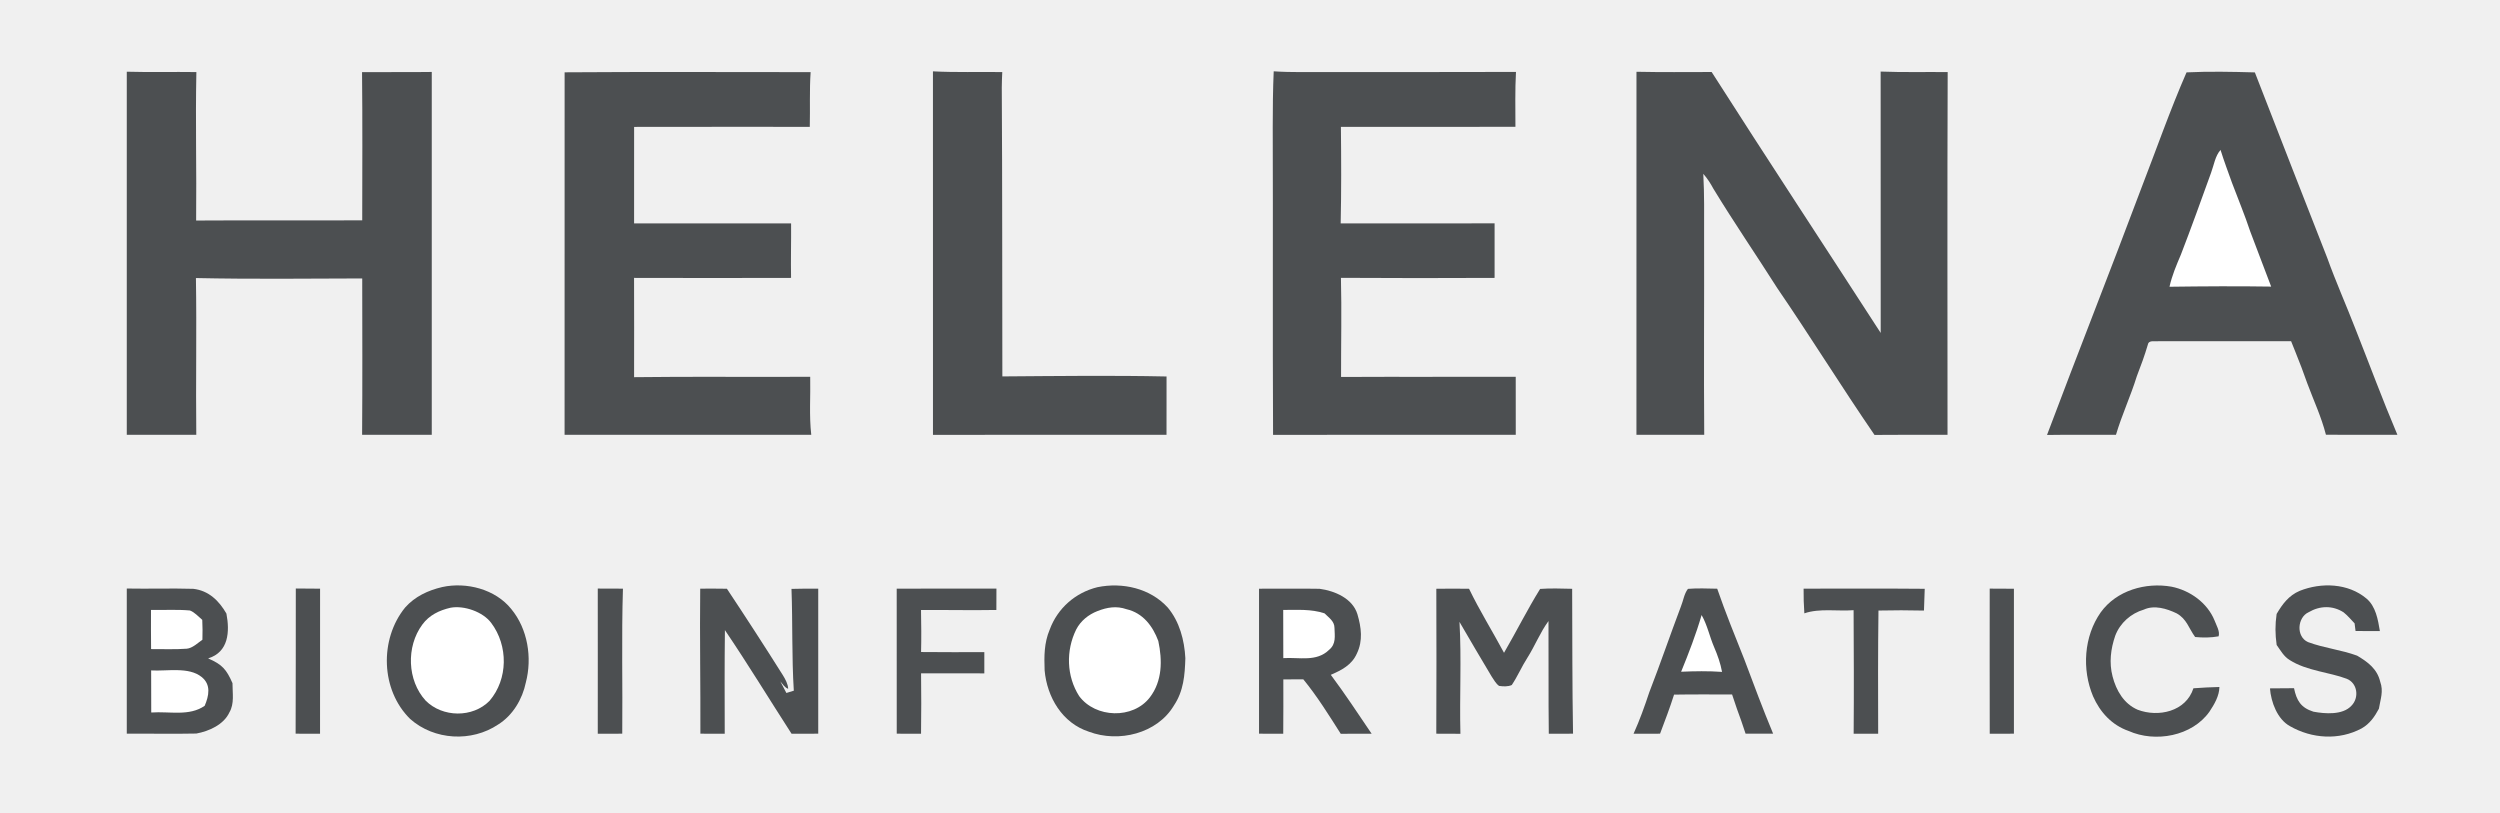
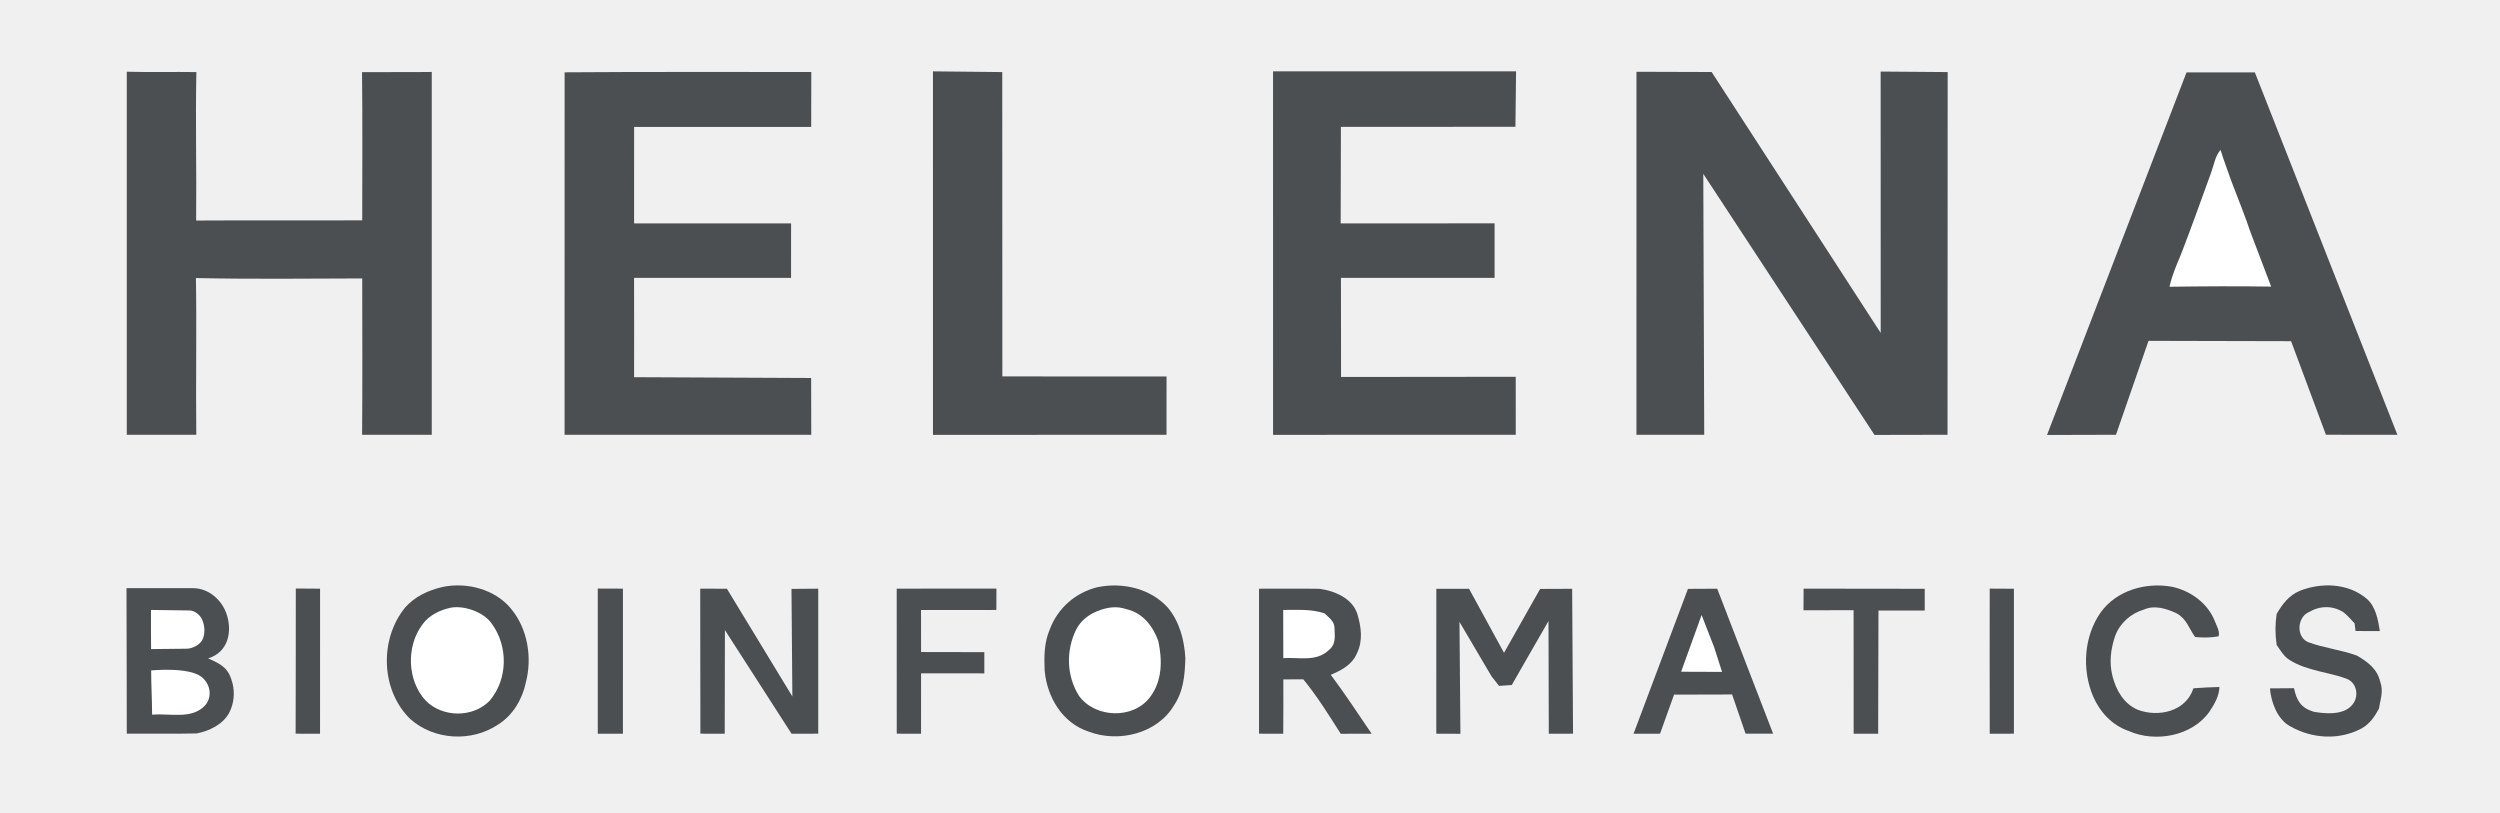
<svg xmlns="http://www.w3.org/2000/svg" version="1.1" viewBox="0 0 828 269" width="828.0pt" height="269.0pt" id="svg28">
  <defs id="defs28" />
  <path d="M 41.99 23.75 C 49.67 23.97 57.36 23.76 65.04 23.87 C 64.70 40.25 65.14 56.65 64.96 73.04 C 83.30 72.92 101.63 73.07 119.97 72.97 C 119.99 56.61 120.08 40.25 119.91 23.89 C 127.61 23.83 135.31 23.94 143.00 23.83 C 143.00 63.89 143.00 103.95 143.00 144.01 C 135.31 144.00 127.62 144.00 119.93 144.01 C 120.06 126.75 119.99 109.48 119.97 92.22 C 101.63 92.27 83.24 92.49 64.89 92.09 C 65.17 109.39 64.82 126.70 65.01 144.00 C 57.34 144.02 49.67 143.99 41.99 144.00 C 42.00 103.92 42.00 63.84 41.99 23.75 Z" fill="#4c4f51" id="path2" />
-   <path d="M 187.00 23.95 C 214.15 23.76 241.32 23.89 268.48 23.89 C 268.07 29.92 268.35 35.95 268.20 42.01 C 248.81 42.03 229.41 41.97 210.02 42.03 C 209.99 52.68 210.03 63.33 210.01 73.98 C 227.34 74.00 244.67 74.01 262.01 73.98 C 262.06 80.00 261.89 86.02 262.00 92.04 C 244.67 92.10 227.33 92.08 210.00 92.04 C 210.04 103.00 210.03 113.96 210.01 124.92 C 229.45 124.66 248.90 124.92 268.34 124.79 C 268.48 131.22 267.96 137.68 268.69 144.01 C 241.45 144.00 214.22 144.00 186.99 144.01 C 187.01 103.99 187.00 63.97 187.00 23.95 Z" fill="#4c4f51" id="path3" />
-   <path d="M 308.99 23.63 C 316.63 24.03 324.30 23.76 331.95 23.87 C 331.87 25.58 331.80 27.28 331.79 29.00 C 331.98 60.87 331.91 92.79 331.98 124.67 C 350.10 124.54 368.25 124.30 386.36 124.69 C 386.30 131.13 386.42 137.57 386.35 144.00 C 360.56 144.02 334.78 143.97 309.00 144.03 C 308.99 103.89 309.01 63.76 308.99 23.63 Z" fill="#4c4f51" id="path4" />
-   <path d="M 421.85 23.62 C 427.89 24.03 433.90 23.82 440.00 23.86 C 460.70 23.84 481.39 23.91 502.09 23.82 C 501.76 29.87 501.91 35.94 501.91 42.00 C 482.64 42.05 463.38 41.99 444.11 42.02 C 444.22 52.67 444.27 63.35 444.03 74.00 C 461.02 73.98 478.01 74.03 495.01 73.97 C 495.00 80.00 495.00 86.02 495.01 92.04 C 478.05 92.13 461.08 92.12 444.12 92.02 C 444.39 102.96 444.14 113.91 444.16 124.85 C 463.45 124.75 482.73 124.86 502.01 124.79 C 502.00 131.20 502.00 137.60 502.02 144.00 C 475.22 144.01 448.43 143.98 421.64 144.03 C 421.47 110.02 421.65 76.01 421.53 42.00 C 421.53 35.87 421.59 29.74 421.85 23.62 Z" fill="#4c4f51" id="path5" />
-   <path d="M 542.00 23.77 C 550.29 23.95 558.60 23.86 566.90 23.85 C 585.33 52.72 604.28 81.49 622.89 110.27 C 622.88 81.38 622.90 52.59 622.87 23.70 C 630.26 23.99 637.67 23.80 645.07 23.87 C 644.92 63.91 645.02 103.96 645.02 144.00 C 636.96 144.02 628.90 143.96 620.84 144.05 C 609.84 128.02 599.61 111.46 588.63 95.42 C 581.64 84.41 574.27 73.67 567.49 62.53 C 566.53 60.75 565.48 59.09 564.13 57.58 C 564.50 64.39 564.40 71.19 564.40 78.00 C 564.46 100.00 564.27 122.01 564.44 144.01 C 556.96 144.00 549.48 144.00 541.99 144.01 C 542.00 103.93 542.00 63.85 542.00 23.77 Z" fill="#4c4f51" id="path6" />
-   <path d="M 724.18 23.97 C 731.69 23.61 739.29 23.77 746.81 23.98 C 747.12 24.79 747.44 25.59 747.75 26.40 C 755.36 46.06 763.08 65.73 770.76 85.36 C 773.61 93.30 777.05 101.01 780.10 108.88 C 784.74 120.59 789.10 132.41 794.02 144.01 C 786.13 143.97 778.24 144.04 770.35 143.99 C 768.81 138.00 766.29 132.66 764.16 126.93 C 762.96 123.46 761.64 120.04 760.27 116.64 C 759.80 115.42 759.31 114.21 758.81 113.00 C 744.20 113.00 729.60 113.00 714.99 113.00 C 713.77 113.20 711.66 112.47 711.36 114.17 C 710.31 117.72 709.06 121.15 707.72 124.59 C 705.69 131.16 702.76 137.41 700.81 144.00 C 693.20 144.03 685.58 143.94 677.97 144.06 C 688.25 116.72 698.97 89.63 709.21 62.32 C 714.15 49.58 718.72 36.46 724.18 23.97 Z" fill="#4c4f51" id="path7" />
+   <path d="m 187,23.95 c 27.15,-0.19 54.543,-0.105 81.703,-0.105 L 268.668,42.043 210.02,42.03 210.01,73.98 h 52 L 262,92.04 h -52 c 0.04,10.96 0.03,21.92 0.01,32.88 l 58.642,0.271 L 268.69,144.01 C 241.45,144 214.22,144 186.99,144.01 187.01,103.99 187,63.97 187,23.95 Z" fill="#4c4f51" id="path3" />
+   <path d="m 308.99,23.63 22.96,0.24 0.03,100.8 54.38,0.02 -0.01,19.31 -77.35,0.03 z" fill="#4c4f51" id="path4" />
+   <path d="m 421.627,23.62 80.494,0.011 L 501.91,42 444.11,42.02 444.03,74 495.01,73.97 C 495,80 495,86.02 495.01,92.04 l -50.89,-0.02 0.04,32.83 57.85,-0.06 C 502,131.2 502,137.6 502.02,144 c -26.8,0.01 -53.59,-0.02 -80.38,0.03 z" fill="#4c4f51" id="path5" />
+   <path d="m 542,23.77 24.9,0.08 55.99,86.42 -0.02,-86.57 22.2,0.17 -0.05,120.13 -24.18,0.05 -56.71,-86.47 0.31,86.43 h -22.45 z" fill="#4c4f51" id="path6" />
+   <path d="m 724.18,23.97 22.63,0.01 47.21,120.03 -23.67,-0.02 L 758.81,113 711.589,112.89 700.81,144 l -22.84,0.06 z" fill="#4c4f51" id="path7" />
  <path d="M 735.44 49.65 C 736.59 53.34 737.95 56.95 739.25 60.58 C 741.25 65.92 743.46 71.17 745.25 76.59 C 747.52 82.72 749.93 88.80 752.21 94.92 C 740.99 94.74 729.76 94.82 718.54 94.97 C 719.36 91.27 720.82 87.83 722.30 84.36 C 725.78 75.37 729.02 66.30 732.30 57.24 C 733.26 54.66 733.65 51.70 735.44 49.65 Z" fill="#ffffff" id="path8" />
  <path d="M 146.46 194.43 C 154.49 192.68 164.08 195.14 169.34 201.72 C 174.80 208.33 176.30 217.85 174.16 226.03 C 173.02 231.56 169.85 236.92 165.00 239.95 C 156.19 245.87 143.83 245.18 135.87 238.14 C 126.08 228.56 125.63 211.75 134.16 201.23 C 137.42 197.55 141.75 195.54 146.46 194.43 Z" fill="#4c4f51" id="path9" />
  <path d="M 363.46 194.48 C 371.75 192.77 380.97 194.83 386.79 201.25 C 390.67 205.91 392.28 212.05 392.59 218.00 C 392.42 223.62 392.01 228.87 388.79 233.68 C 383.24 243.00 370.47 246.04 360.67 242.35 C 351.83 239.50 346.77 230.91 345.98 222.02 C 345.80 217.37 345.81 212.91 347.65 208.56 C 350.25 201.46 356.14 196.29 363.46 194.48 Z" fill="#4c4f51" id="path10" />
  <path d="M 719.20 194.31 C 725.31 195.53 731.06 199.63 733.45 205.48 C 734.01 207.01 735.33 209.13 734.80 210.75 C 732.25 211.22 729.60 211.23 727.03 210.98 C 724.90 208.08 724.28 205.00 720.88 203.13 C 717.63 201.58 713.53 200.31 710.07 201.89 C 705.76 203.15 702.17 206.32 700.57 210.54 C 699.06 214.91 698.50 219.50 699.68 224.03 C 700.88 228.68 703.40 233.07 707.98 235.06 C 714.84 237.67 723.99 235.68 726.46 227.96 C 729.32 227.74 732.20 227.60 735.07 227.53 C 735.02 230.51 733.39 233.26 731.78 235.69 C 726.04 243.84 713.82 246.04 704.99 242.09 C 699.46 240.17 695.53 235.88 693.22 230.61 C 689.49 221.73 690.16 210.75 695.77 202.80 C 701.01 195.53 710.63 192.80 719.20 194.31 Z" fill="#4c4f51" id="path11" />
  <path d="M 783.74 198.21 C 786.87 200.83 787.58 205.21 788.22 209.02 C 785.53 209.01 782.84 209.01 780.16 208.99 C 780.05 208.14 779.94 207.30 779.84 206.46 C 778.67 205.22 777.52 203.86 776.19 202.80 C 772.55 200.47 768.33 200.59 764.63 202.76 C 760.86 204.46 760.38 210.87 764.41 212.66 C 769.68 214.63 775.35 215.20 780.66 217.15 C 784.20 219.23 787.33 221.54 788.32 225.77 C 789.49 228.95 788.39 231.58 787.89 234.73 C 786.48 237.39 784.84 239.73 782.17 241.25 C 774.70 245.25 765.73 244.67 758.46 240.52 C 754.25 238.22 752.16 232.53 751.81 227.99 C 754.47 227.95 757.12 227.92 759.78 227.93 C 760.64 232.05 762.05 234.39 766.20 235.71 C 769.98 236.42 775.88 236.89 778.76 233.77 C 781.43 231.14 780.85 226.24 777.23 224.81 C 771.66 222.67 763.98 222.20 758.38 218.63 C 756.37 217.42 755.37 215.47 754.03 213.62 C 753.52 210.04 753.50 206.92 754.02 203.34 C 755.94 200.06 758.07 197.20 761.69 195.68 C 768.82 192.85 777.66 193.13 783.74 198.21 Z" fill="#4c4f51" id="path12" />
-   <path d="M 41.99 194.92 C 49.33 195.06 56.69 194.80 64.02 195.02 C 69.12 195.60 72.54 198.96 74.99 203.22 C 76.13 209.17 75.76 215.97 68.93 218.06 C 73.59 220.09 74.99 221.68 77.00 226.27 C 76.98 229.52 77.69 233.05 75.97 235.95 C 74.12 240.01 69.16 242.20 65.02 242.95 C 57.36 243.11 49.67 242.94 41.99 243.00 C 42.00 226.98 42.00 210.95 41.99 194.92 Z" fill="#4c4f51" id="path13" />
+   <path d="m 41.896,194.794 22.013,0.003 c 5.133,7.7e-4 9.451,3.787 11.081,8.423 2.01,5.715 0.77,12.75 -6.06,14.84 4.66,2.03 6.837,3.353 8.07,8.21 0.8,3.15 0.509,6.68 -1.03,9.68 -2.036,3.97 -6.747,6.219 -10.887,6.969 -7.66,0.16 -15.413,0.021 -23.093,0.082 0.01,-16.02 -0.084,-32.176 -0.094,-48.206 z" fill="#4c4f51" id="path13" />
  <path d="M 97.97 194.91 C 100.65 194.95 103.33 194.97 106.01 194.97 C 105.99 210.98 106.00 226.99 106.00 243.01 C 103.31 243.01 100.61 243.01 97.91 243.00 C 98.00 226.97 97.92 210.94 97.97 194.91 Z" fill="#4c4f51" id="path14" />
-   <path d="M 197.98 194.93 C 200.76 194.94 203.54 194.95 206.32 194.96 C 205.82 210.96 206.25 227.00 206.09 243.00 C 203.38 243.01 200.68 243.01 197.98 243.01 C 198.02 226.98 197.97 210.95 197.98 194.93 Z" fill="#4c4f51" id="path15" />
-   <path d="M 231.91 194.96 C 234.86 194.94 237.80 194.94 240.75 194.99 C 247.06 204.48 253.25 214.04 259.32 223.68 C 260.12 224.99 261.00 226.59 261.04 228.13 C 259.85 227.70 259.25 226.58 258.43 225.66 C 259.10 226.94 259.77 228.23 260.45 229.51 C 261.27 229.26 262.09 229.01 262.91 228.76 C 262.21 217.52 262.56 206.29 262.14 195.04 C 265.10 194.95 268.05 194.95 271.00 194.97 C 271.00 210.98 271.00 226.99 271.00 243.00 C 268.05 243.00 265.11 243.01 262.16 243.01 C 254.79 231.59 247.70 219.93 240.09 208.69 C 239.95 220.13 240.00 231.57 240.03 243.01 C 237.34 243.01 234.66 243.01 231.97 243.00 C 232.03 226.99 231.73 210.97 231.91 194.96 Z" fill="#4c4f51" id="path16" />
-   <path d="M 296.99 194.96 C 308.00 194.97 319.01 194.94 330.02 194.94 C 330.01 197.30 330.00 199.66 330.00 202.02 C 321.68 202.17 313.36 201.98 305.04 202.03 C 305.13 206.67 305.18 211.31 305.06 215.95 C 312.04 216.03 319.03 215.99 326.01 215.99 C 326.01 218.34 326.00 220.68 326.01 223.02 C 319.02 223.00 312.04 223.01 305.06 223.00 C 305.16 229.67 305.13 236.34 305.05 243.01 C 302.37 243.01 299.68 243.01 297.00 243.00 C 297.00 226.99 297.00 210.98 296.99 194.96 Z" fill="#4c4f51" id="path17" />
+   <path d="m 197.98,194.93 8.34,0.03 -0.007,48.062 L 197.98,243.01 Z" fill="#4c4f51" id="path15" />
+   <path d="m 231.91,194.96 8.84,0.03 21.679,35.677 L 262.14,195.04 271,194.97 V 243 l -8.84,0.01 -22.07,-34.32 -0.06,34.32 -8.06,-0.01 z" fill="#4c4f51" id="path16" />
+   <path d="m 296.99,194.96 33.03,-0.02 -0.02,7.08 -24.96,0.01 0.02,13.92 20.95,0.04 v 7.03 L 305.06,223 305.05,243.01 297,243 Z" fill="#4c4f51" id="path17" />
  <path d="M 416.99 194.98 C 423.67 195.00 430.37 194.89 437.05 195.01 C 442.04 195.68 447.98 198.17 449.58 203.44 C 450.86 207.81 451.45 212.21 449.39 216.46 C 447.71 220.24 444.36 221.94 440.76 223.50 C 445.50 229.84 449.85 236.47 454.29 243.02 C 450.88 242.99 447.47 243.00 444.06 243.04 C 440.16 236.91 436.28 230.63 431.66 225.00 C 429.45 225.02 427.25 225.02 425.04 225.01 C 425.05 231.01 425.06 237.01 425.01 243.01 C 422.33 243.01 419.66 243.00 416.99 243.00 C 417.01 227.00 416.99 210.99 416.99 194.98 Z" fill="#4c4f51" id="path18" />
-   <path d="M 475.71 195.00 C 479.32 194.95 482.94 194.94 486.55 195.00 C 490.06 202.28 494.33 209.10 498.13 216.21 C 502.19 209.23 505.85 201.89 510.09 195.05 C 513.61 194.78 517.18 194.95 520.70 195.01 C 520.77 211.00 520.71 227.00 520.99 243.00 C 518.32 243.01 515.64 243.01 512.96 243.01 C 512.80 230.57 512.94 218.13 512.86 205.69 C 510.08 209.47 508.37 213.93 505.84 217.90 C 503.97 220.81 502.62 224.02 500.70 226.88 C 499.44 227.46 497.83 227.37 496.49 227.17 C 495.43 226.42 494.73 225.08 494.01 224.02 C 490.42 218.03 486.89 212.01 483.38 205.97 C 484.09 218.28 483.37 230.70 483.69 243.03 C 481.03 243.01 478.37 243.00 475.70 243.00 C 475.78 227.00 475.75 211.00 475.71 195.00 Z" fill="#4c4f51" id="path19" />
-   <path d="M 559.05 195.03 C 562.26 194.76 565.52 194.93 568.74 194.98 C 571.46 202.88 574.64 210.66 577.73 218.43 C 580.82 226.66 583.88 234.89 587.26 243.00 C 584.22 243.01 581.18 243.01 578.14 243.00 C 577.22 240.20 576.26 237.41 575.23 234.65 C 574.71 233.11 574.18 231.56 573.67 230.01 C 567.26 230.01 560.86 229.95 554.45 230.06 C 553.07 234.42 551.42 238.72 549.81 243.00 C 546.88 243.00 543.95 243.00 541.03 243.02 C 543.04 238.58 544.70 233.95 546.23 229.32 C 549.89 219.89 553.15 210.31 556.73 200.84 C 557.49 198.99 557.81 196.60 559.05 195.03 Z" fill="#4c4f51" id="path20" />
-   <path d="M 597.35 194.96 C 610.72 194.98 624.10 194.88 637.47 195.01 C 637.40 197.41 637.33 199.82 637.22 202.22 C 632.20 202.10 627.17 202.09 622.15 202.21 C 621.97 215.81 622.01 229.41 622.05 243.01 C 619.34 243.00 616.63 243.01 613.93 243.02 C 614.04 229.38 613.98 215.73 613.91 202.09 C 608.60 202.51 602.65 201.39 597.60 203.14 C 597.41 200.41 597.32 197.70 597.35 194.96 Z" fill="#4c4f51" id="path21" />
+   <path d="m 475.71,195 h 10.84 l 11.58,21.21 11.96,-21.16 10.61,-0.04 0.29,47.99 -8.03,0.01 -0.1,-37.32 -7.02,12.21 -5.14,8.98 -4.21,0.29 -2.48,-3.15 -10.63,-18.05 0.31,37.06 -7.99,-0.03 z" fill="#4c4f51" id="path19" />
+   <path d="m 559.05,195.03 9.69,-0.05 18.52,48.02 h -9.12 l -4.47,-12.99 -19.22,0.05 -4.64,12.94 -8.78,0.02 z" fill="#4c4f51" id="path20" />
+   <path d="m 597.35,194.96 40.12,0.05 0.002,7.194 -15.322,0.006 -0.1,40.8 -8.12,0.01 -0.02,-40.93 -16.593,0.042 z" fill="#4c4f51" id="path21" />
  <path d="M 658.99 194.95 C 661.67 194.97 664.34 194.99 667.01 194.99 C 667.00 210.99 666.99 227.00 667.01 243.00 C 664.34 243.01 661.67 243.01 659.00 243.01 C 658.95 226.99 658.99 210.97 658.99 194.95 Z" fill="#4c4f51" id="path22" />
  <path d="M 149.22 201.28 C 153.66 200.45 159.97 202.61 162.71 206.34 C 168.36 213.86 168.30 224.91 162.14 232.11 C 156.56 237.81 146.56 237.66 140.97 232.04 C 134.84 225.33 134.50 214.15 139.85 206.89 C 142.15 203.74 145.50 202.13 149.22 201.28 Z" fill="#ffffff" id="path23" />
-   <path d="M 50.01 202.01 C 54.29 202.09 58.63 201.81 62.90 202.19 C 64.45 202.76 65.73 204.25 66.99 205.30 C 67.08 207.49 67.13 209.69 67.04 211.88 C 65.50 212.94 63.76 214.68 61.85 214.85 C 57.94 215.15 53.97 214.94 50.04 214.98 C 49.99 210.66 50.00 206.33 50.01 202.01 Z" fill="#ffffff" id="path24" />
+   <path d="m 50.01,202.01 12.89,0.18 c 1.651,0.023 3.459,1.596 4.09,3.11 0.843,2.023 1.033,4.621 0.05,6.58 -0.838,1.671 -3.273,2.949 -5.19,2.97 l -11.81,0.13 C 49.99,210.66 50,206.33 50.01,202.01 Z" fill="#ffffff" id="path24" />
  <path d="M 363.50 202.38 C 366.69 201.13 369.79 200.61 373.11 201.77 C 378.51 203.01 381.79 207.33 383.63 212.29 C 385.00 218.69 384.98 225.55 380.84 230.96 C 375.26 238.27 362.81 237.84 357.42 230.55 C 353.21 223.95 352.99 215.48 356.43 208.50 C 357.91 205.62 360.51 203.54 363.50 202.38 Z" fill="#ffffff" id="path25" />
  <path d="M 425.00 202.01 C 429.67 202.03 434.15 201.65 438.67 203.13 C 440.09 204.56 441.98 205.73 441.98 207.96 C 442.06 210.70 442.56 213.27 440.20 215.22 C 436.03 219.31 430.36 217.64 425.03 217.97 C 424.99 212.65 425.01 207.33 425.00 202.01 Z" fill="#ffffff" id="path26" />
-   <path d="M 563.57 203.70 C 565.50 207.09 566.16 210.70 567.72 214.34 C 568.86 216.99 569.82 219.68 570.34 222.53 C 565.82 222.21 561.31 222.28 556.79 222.48 C 559.30 216.34 561.72 210.08 563.57 203.70 Z" fill="#ffffff" id="path27" />
-   <path d="M 50.06 222.04 C 55.28 222.36 62.54 220.76 66.79 224.23 C 69.97 226.77 69.20 230.47 67.79 233.76 C 62.65 237.31 56.29 235.55 50.09 235.98 C 50.10 231.33 50.06 226.69 50.06 222.04 Z" fill="#ffffff" id="path28" />
+   <path d="m 563.57,203.7 4.15,10.64 2.62,8.19 -13.55,-0.05 z" fill="#ffffff" id="path27" />
+   <path d="m 50.06,222.04 c 0.04,0.037 12.464,-1.261 16.73,2.19 3.164,2.56 3.476,6.945 1,9.53 -4.32,4.512 -11.217,2.483 -17.417,2.913 C 50.383,232.023 50.06,226.69 50.06,222.04 Z" fill="#ffffff" id="path28" />
</svg>
